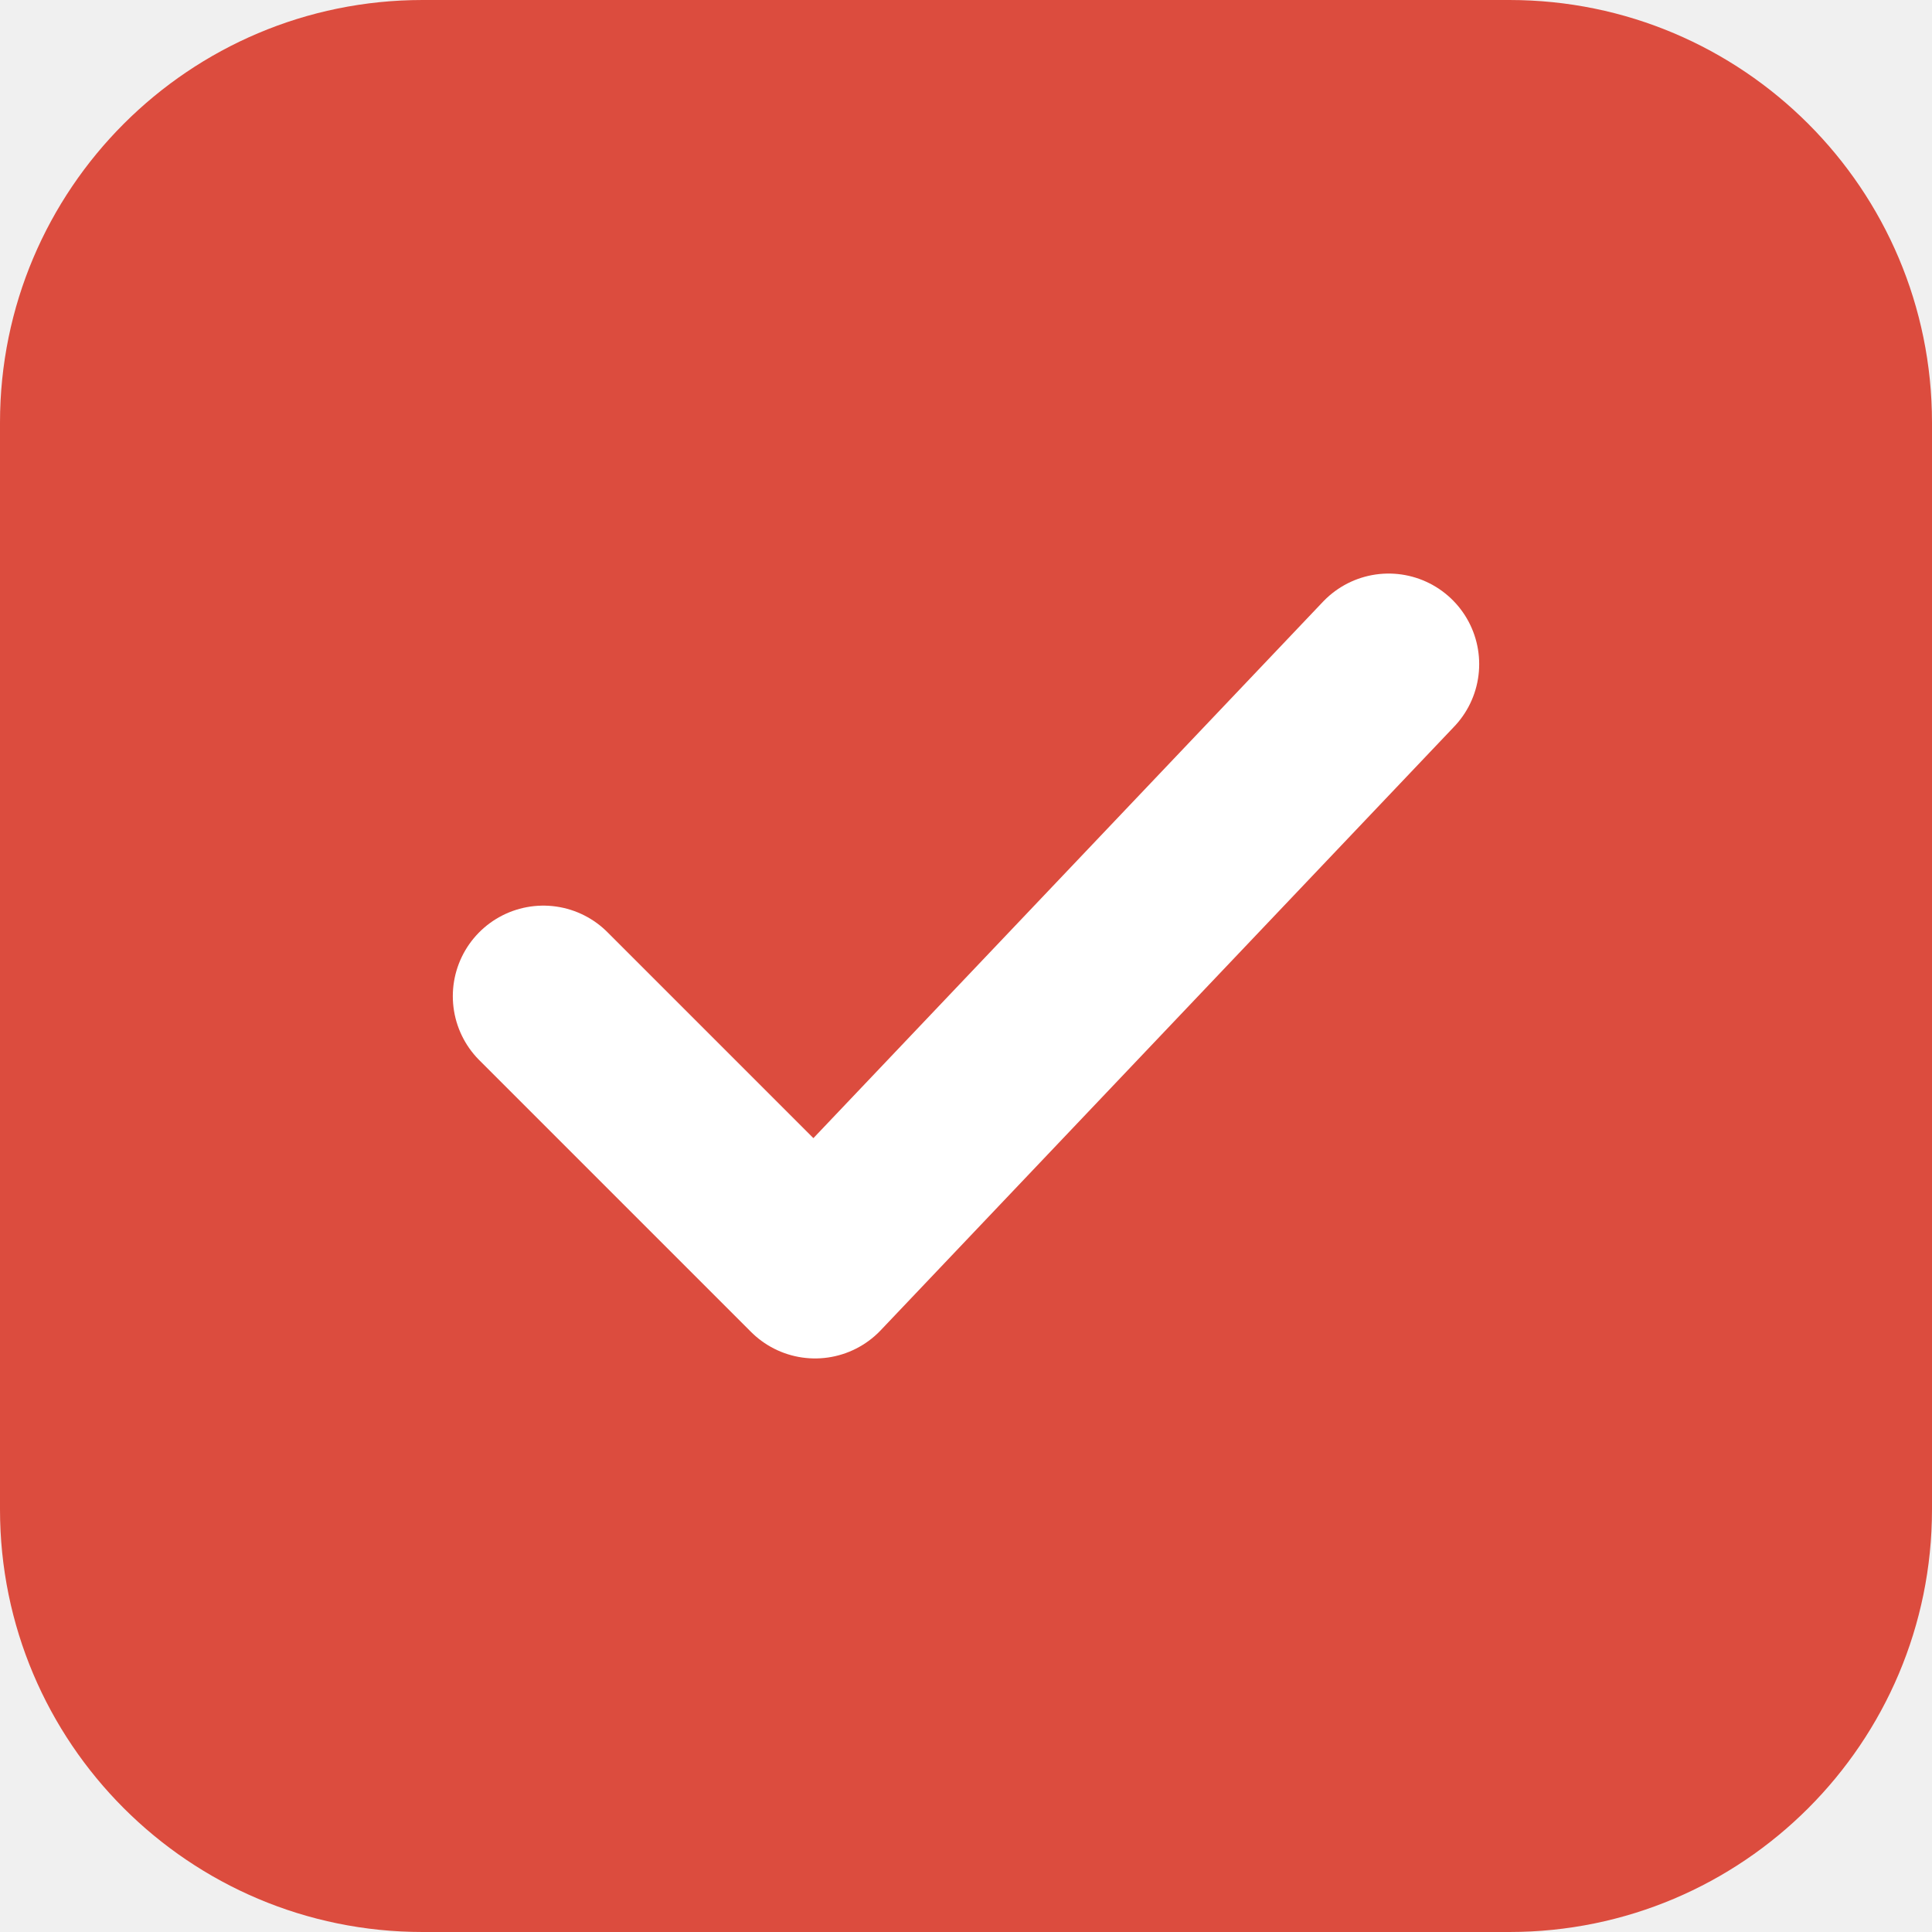
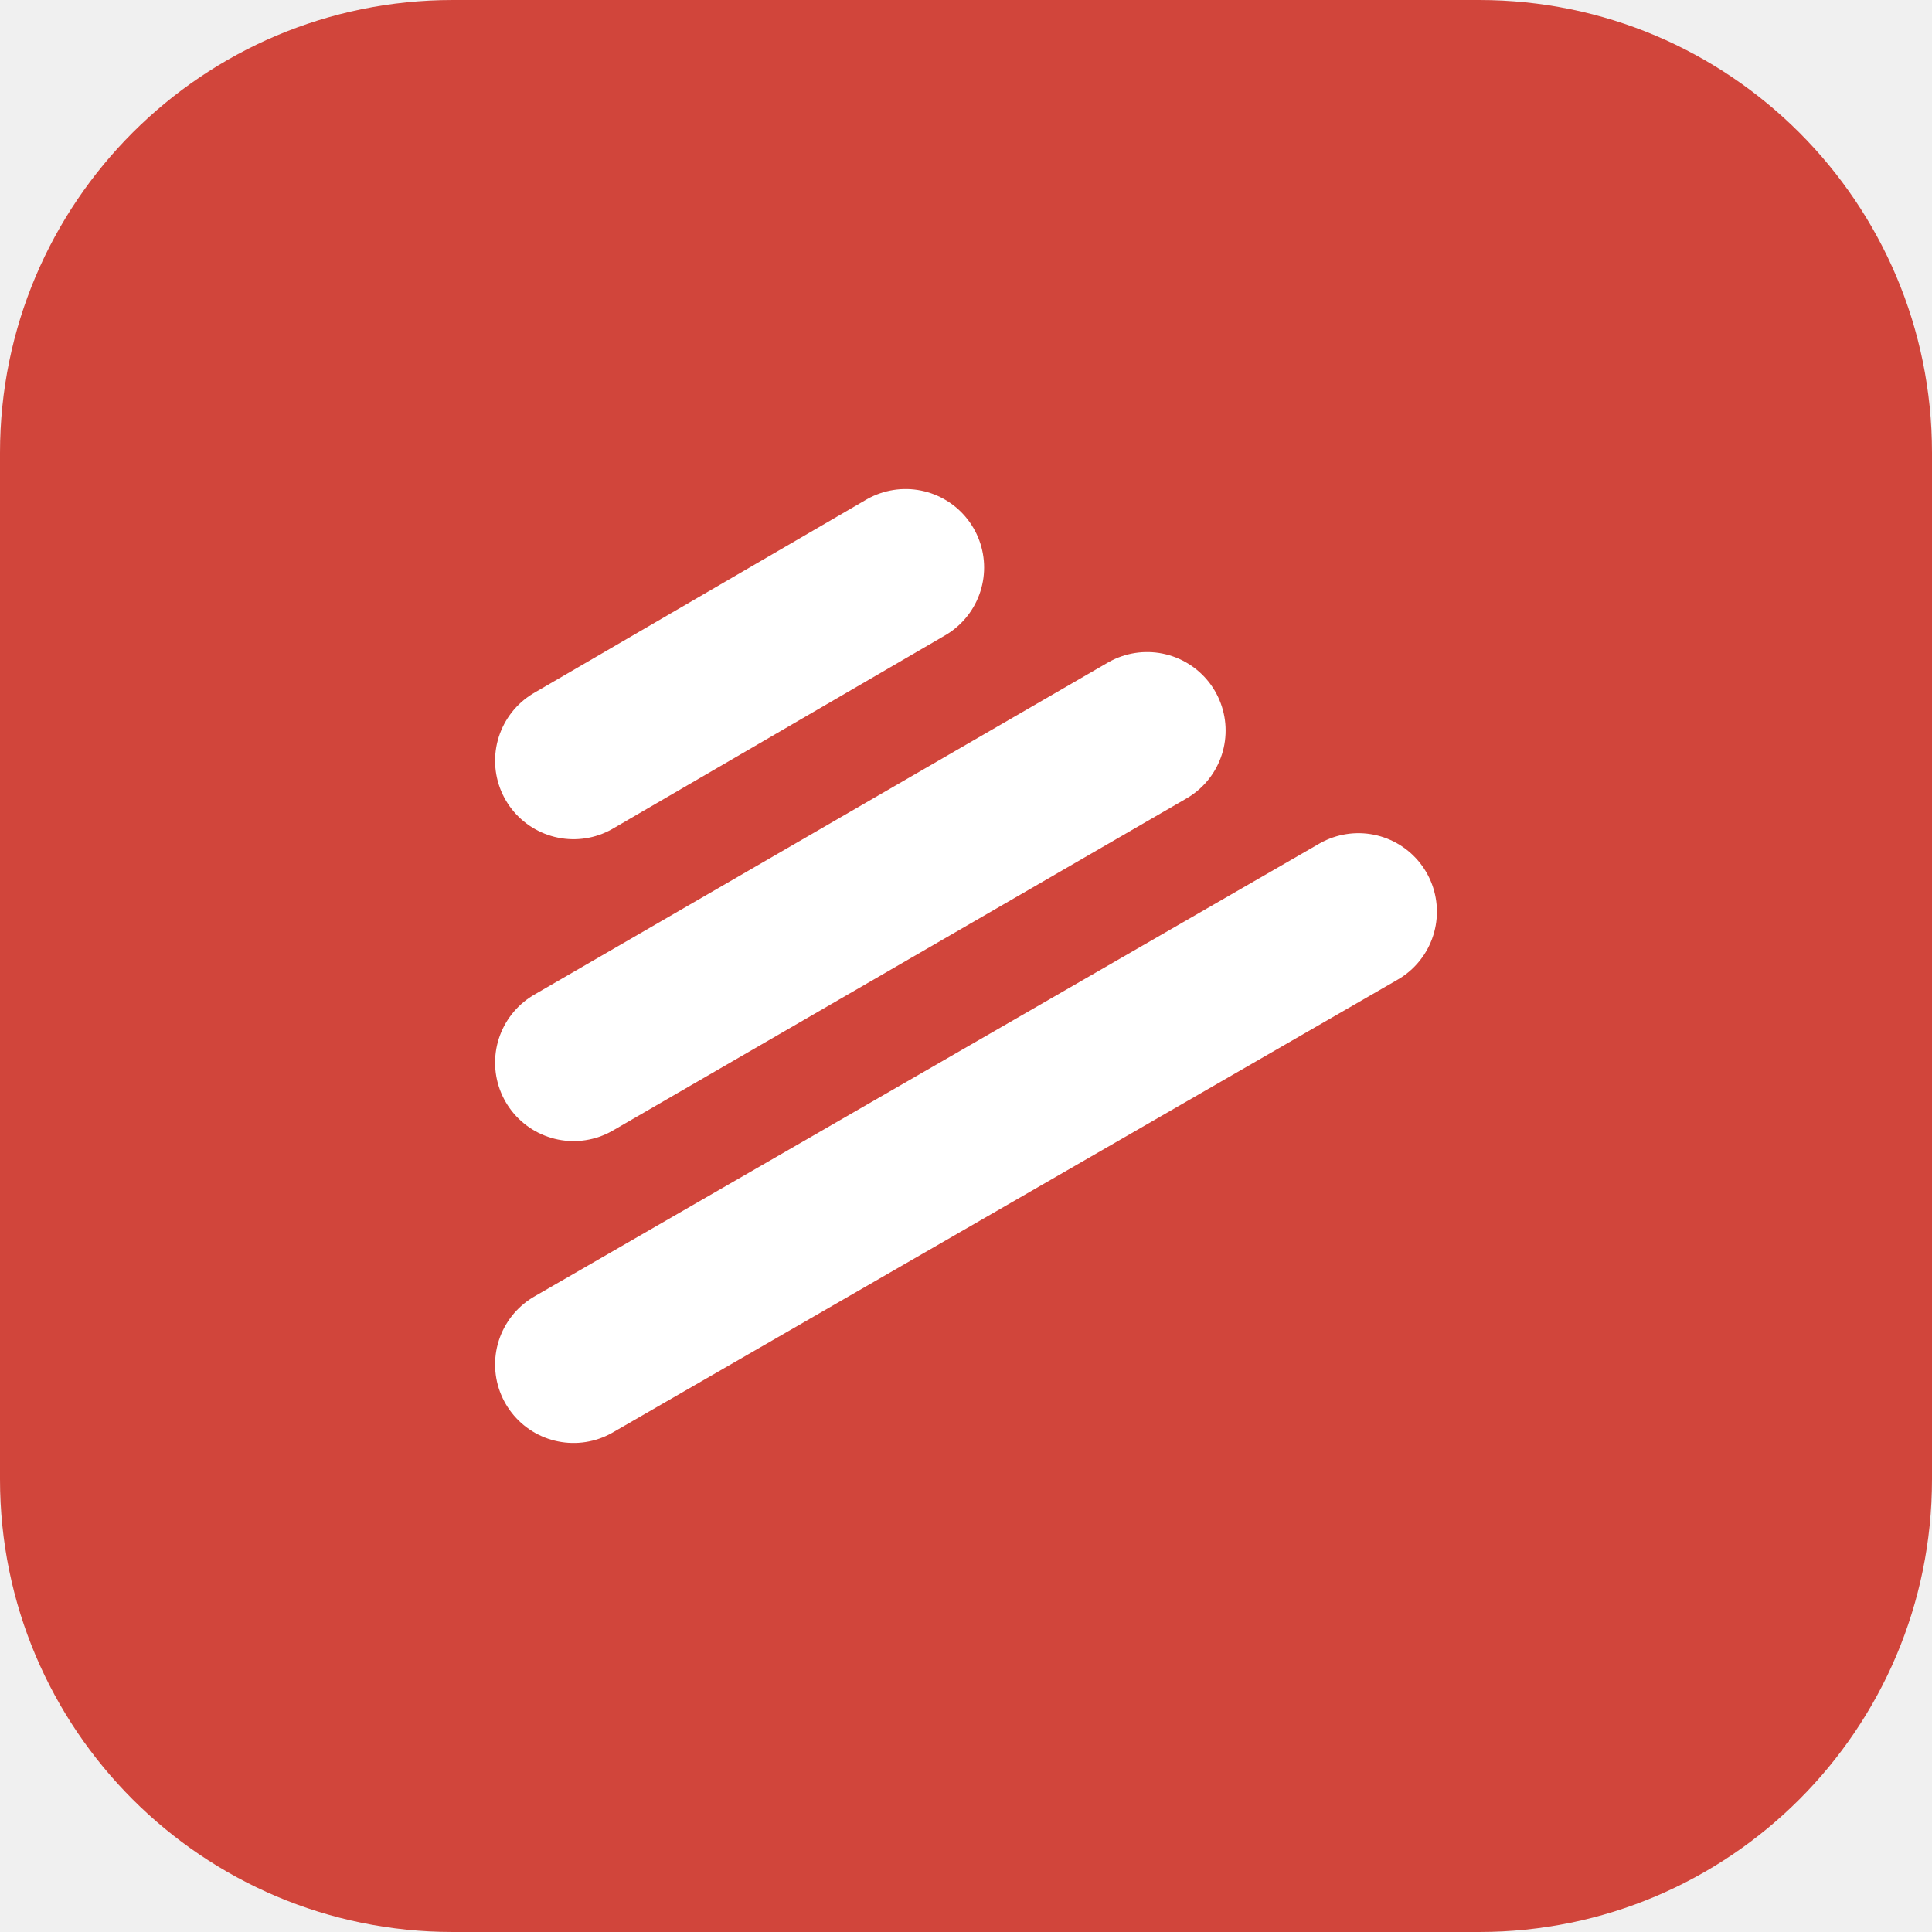
<svg xmlns="http://www.w3.org/2000/svg" viewBox="0 0 32 32">
-   <rect width="32" height="32" rx="7" fill="#dc4c3e" />
-   <path d="M9 16.5l4.5 4.5L23 11" fill="none" stroke="#fff" stroke-width="3" stroke-linecap="round" stroke-linejoin="round" />
+   <rect width="32" height="32" rx="7.5" fill="#d1453b" />
+   <g fill="none" stroke="#fff" stroke-width="2.6" stroke-linecap="round">
+     <path d="M9.5 12.6 15 9.4" />
+     <path d="M9.5 17.6 19 12.1" />
+     <path d="M9.5 22.6 22.5 15.1" />
+   </g>
</svg>
